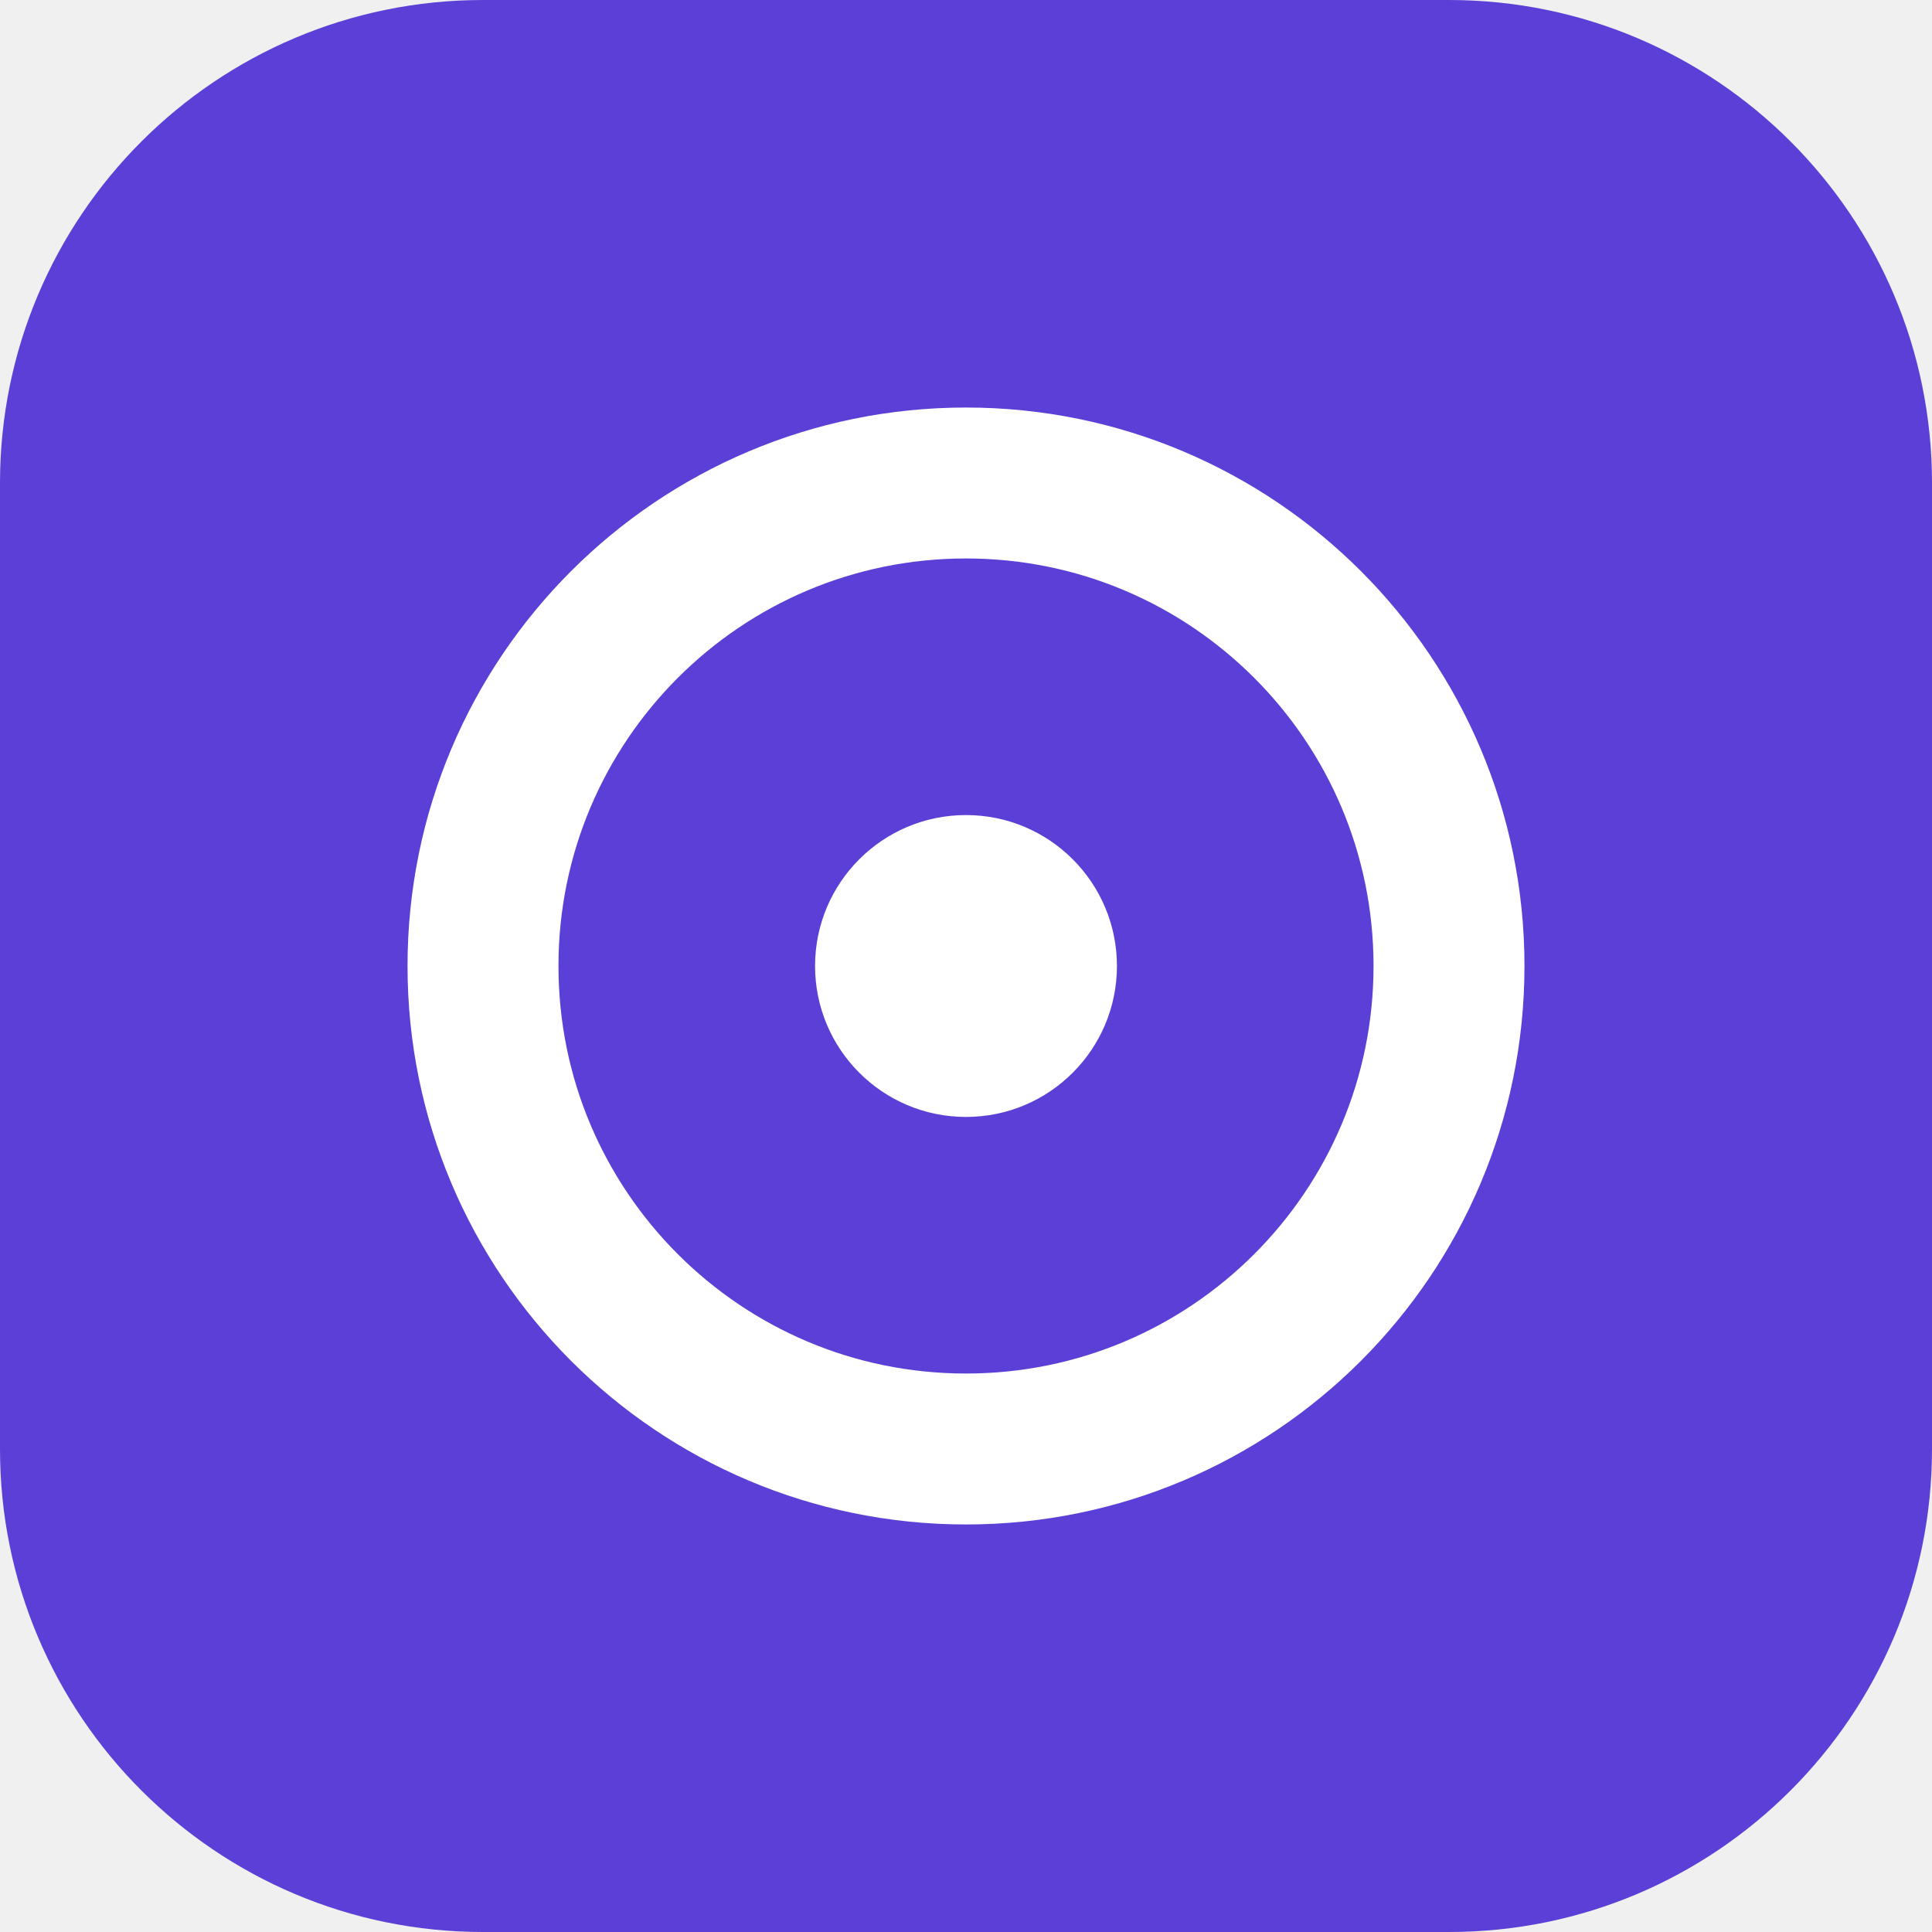
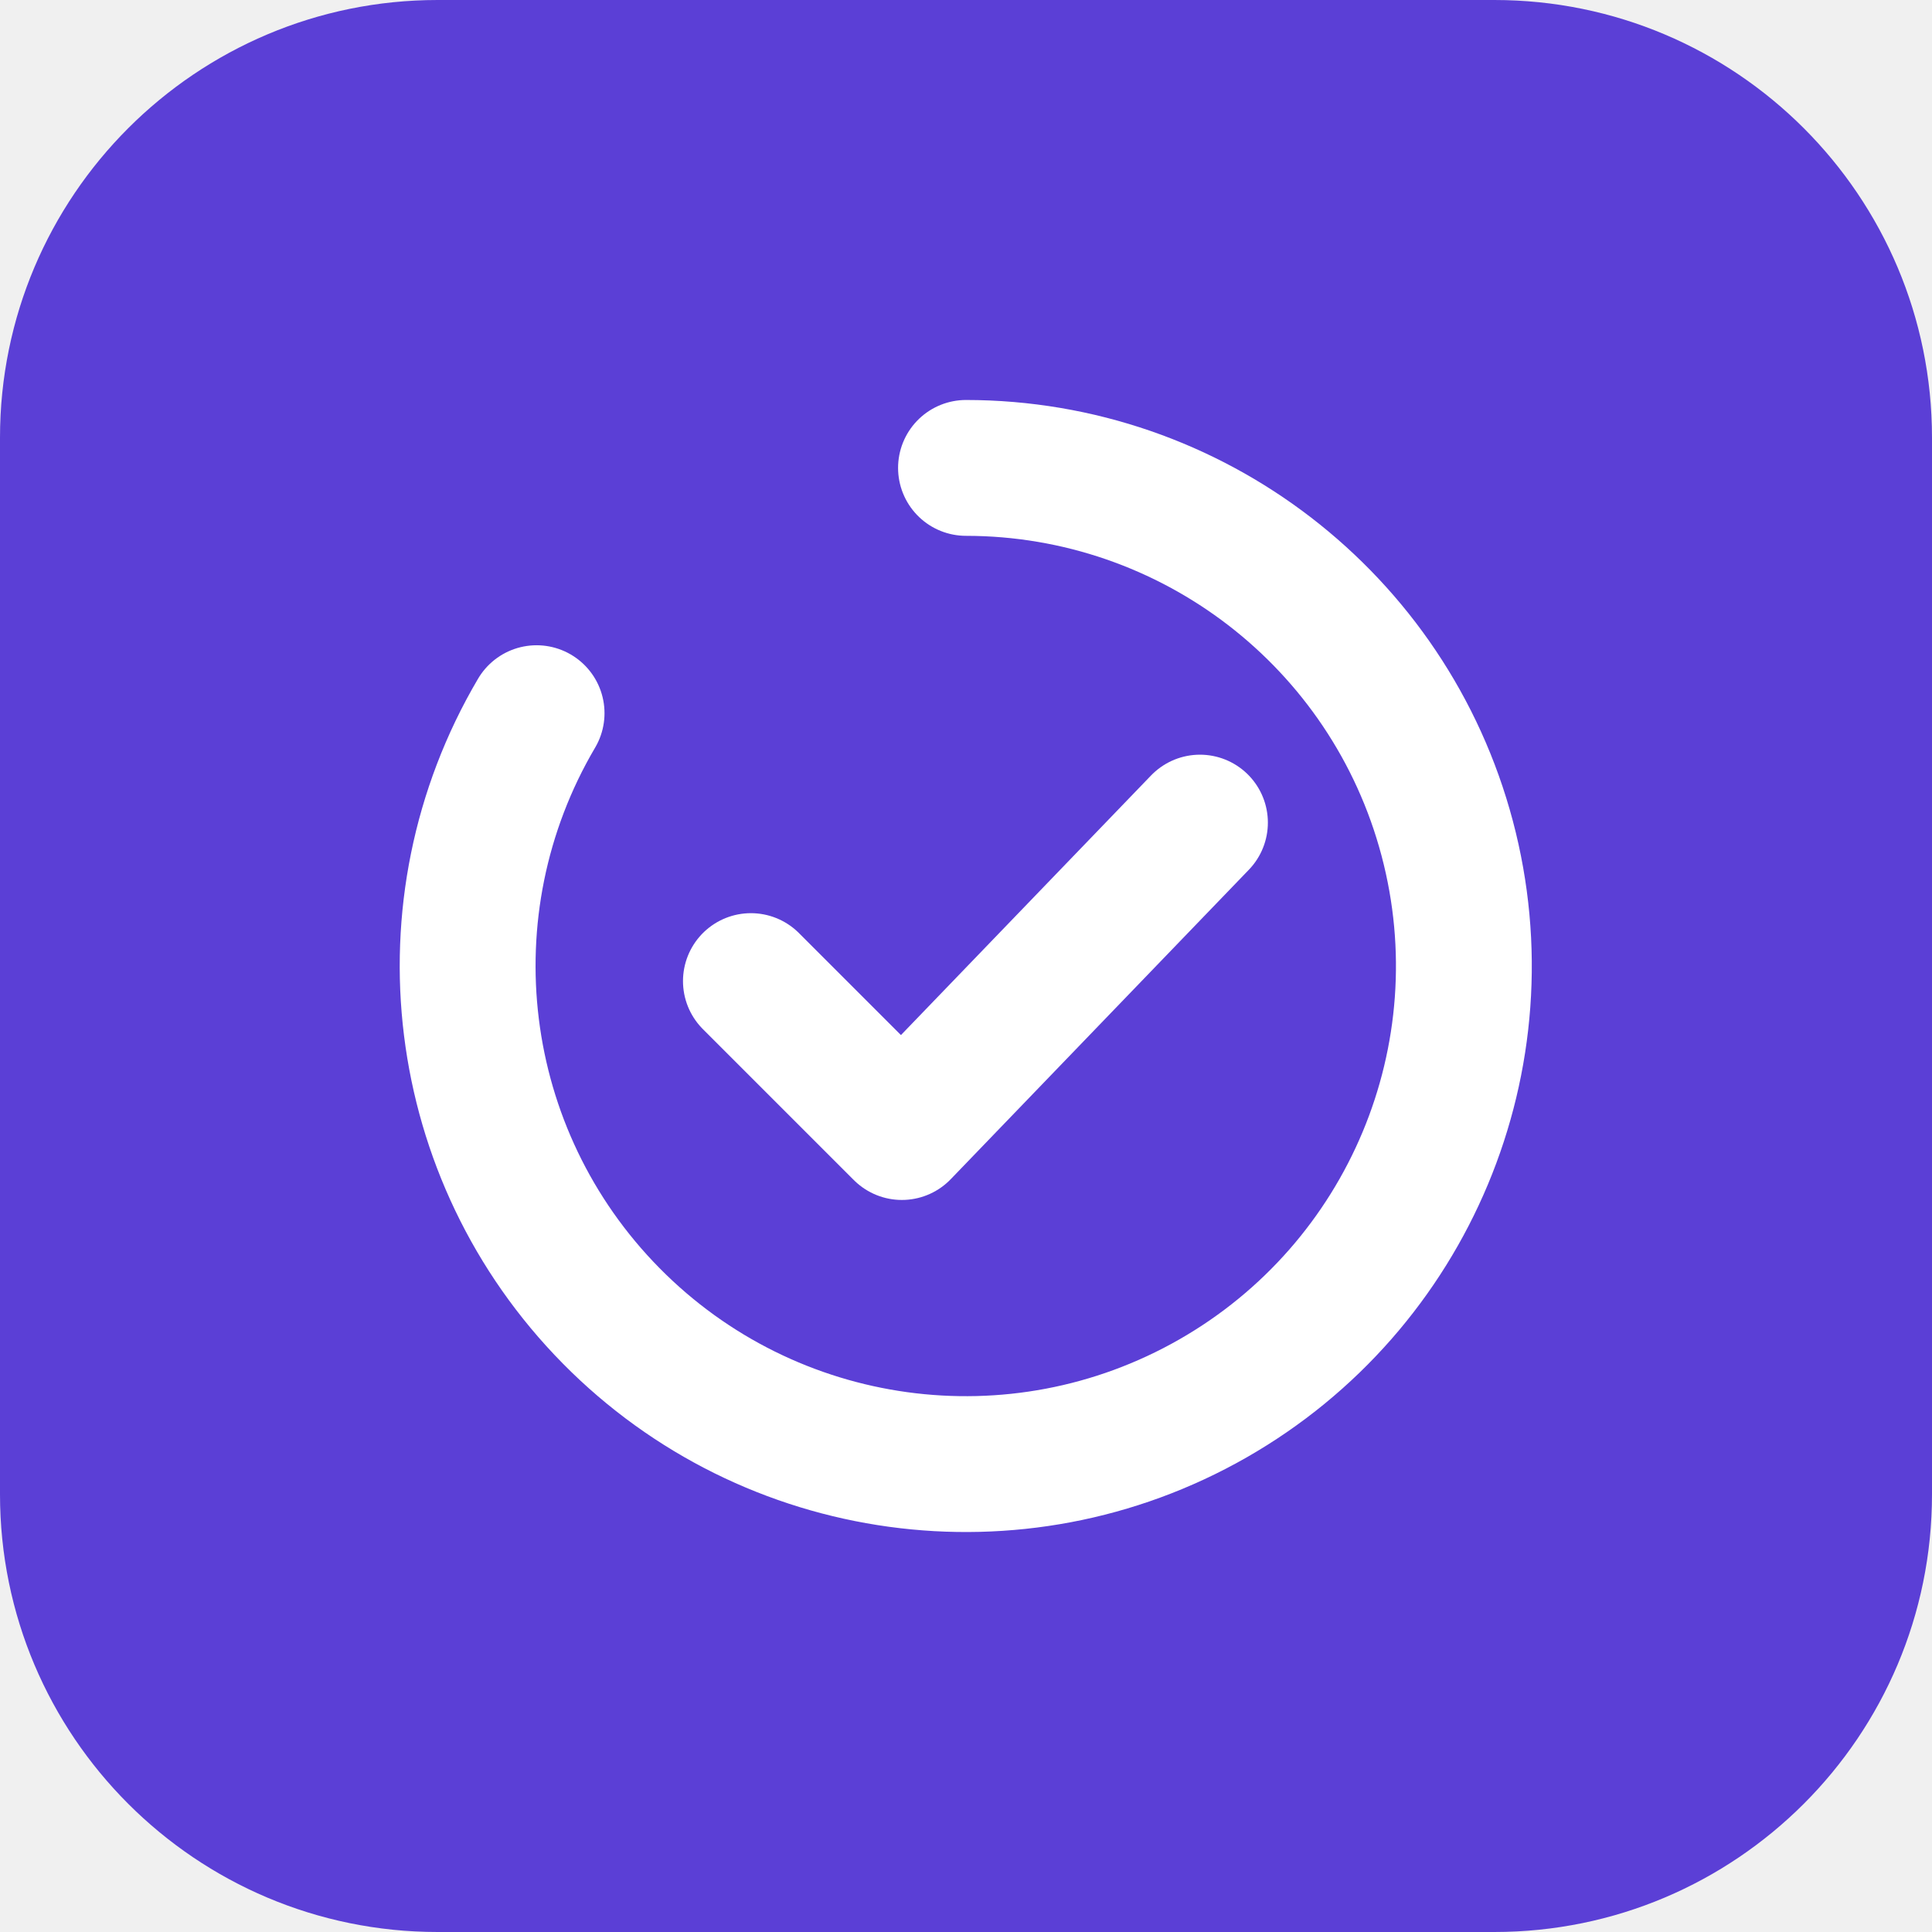
- <svg xmlns="http://www.w3.org/2000/svg" viewBox="0 0 64 64">
-   <rect width="64" height="64" rx="16" fill="#5B3FD6" />
-   <circle cx="32" cy="32" r="16" fill="none" stroke="#fff" stroke-width="5" />
-   <circle cx="32" cy="32" r="5" fill="#fff" />
+ <svg xmlns="http://www.w3.org/2000/svg" viewBox="0 0 1024 1024">
+   <rect width="1024" height="1024" rx="232" fill="#5B3FD6" />
+   <path d="M512 248 A264 264 0 1 1 284.4 378" fill="none" stroke="#FFFFFF" stroke-width="72" stroke-linecap="round" />
+   <path d="M398 520 L478 600 L636 436" fill="none" stroke="#FFFFFF" stroke-width="72" stroke-linecap="round" stroke-linejoin="round" />
</svg>
